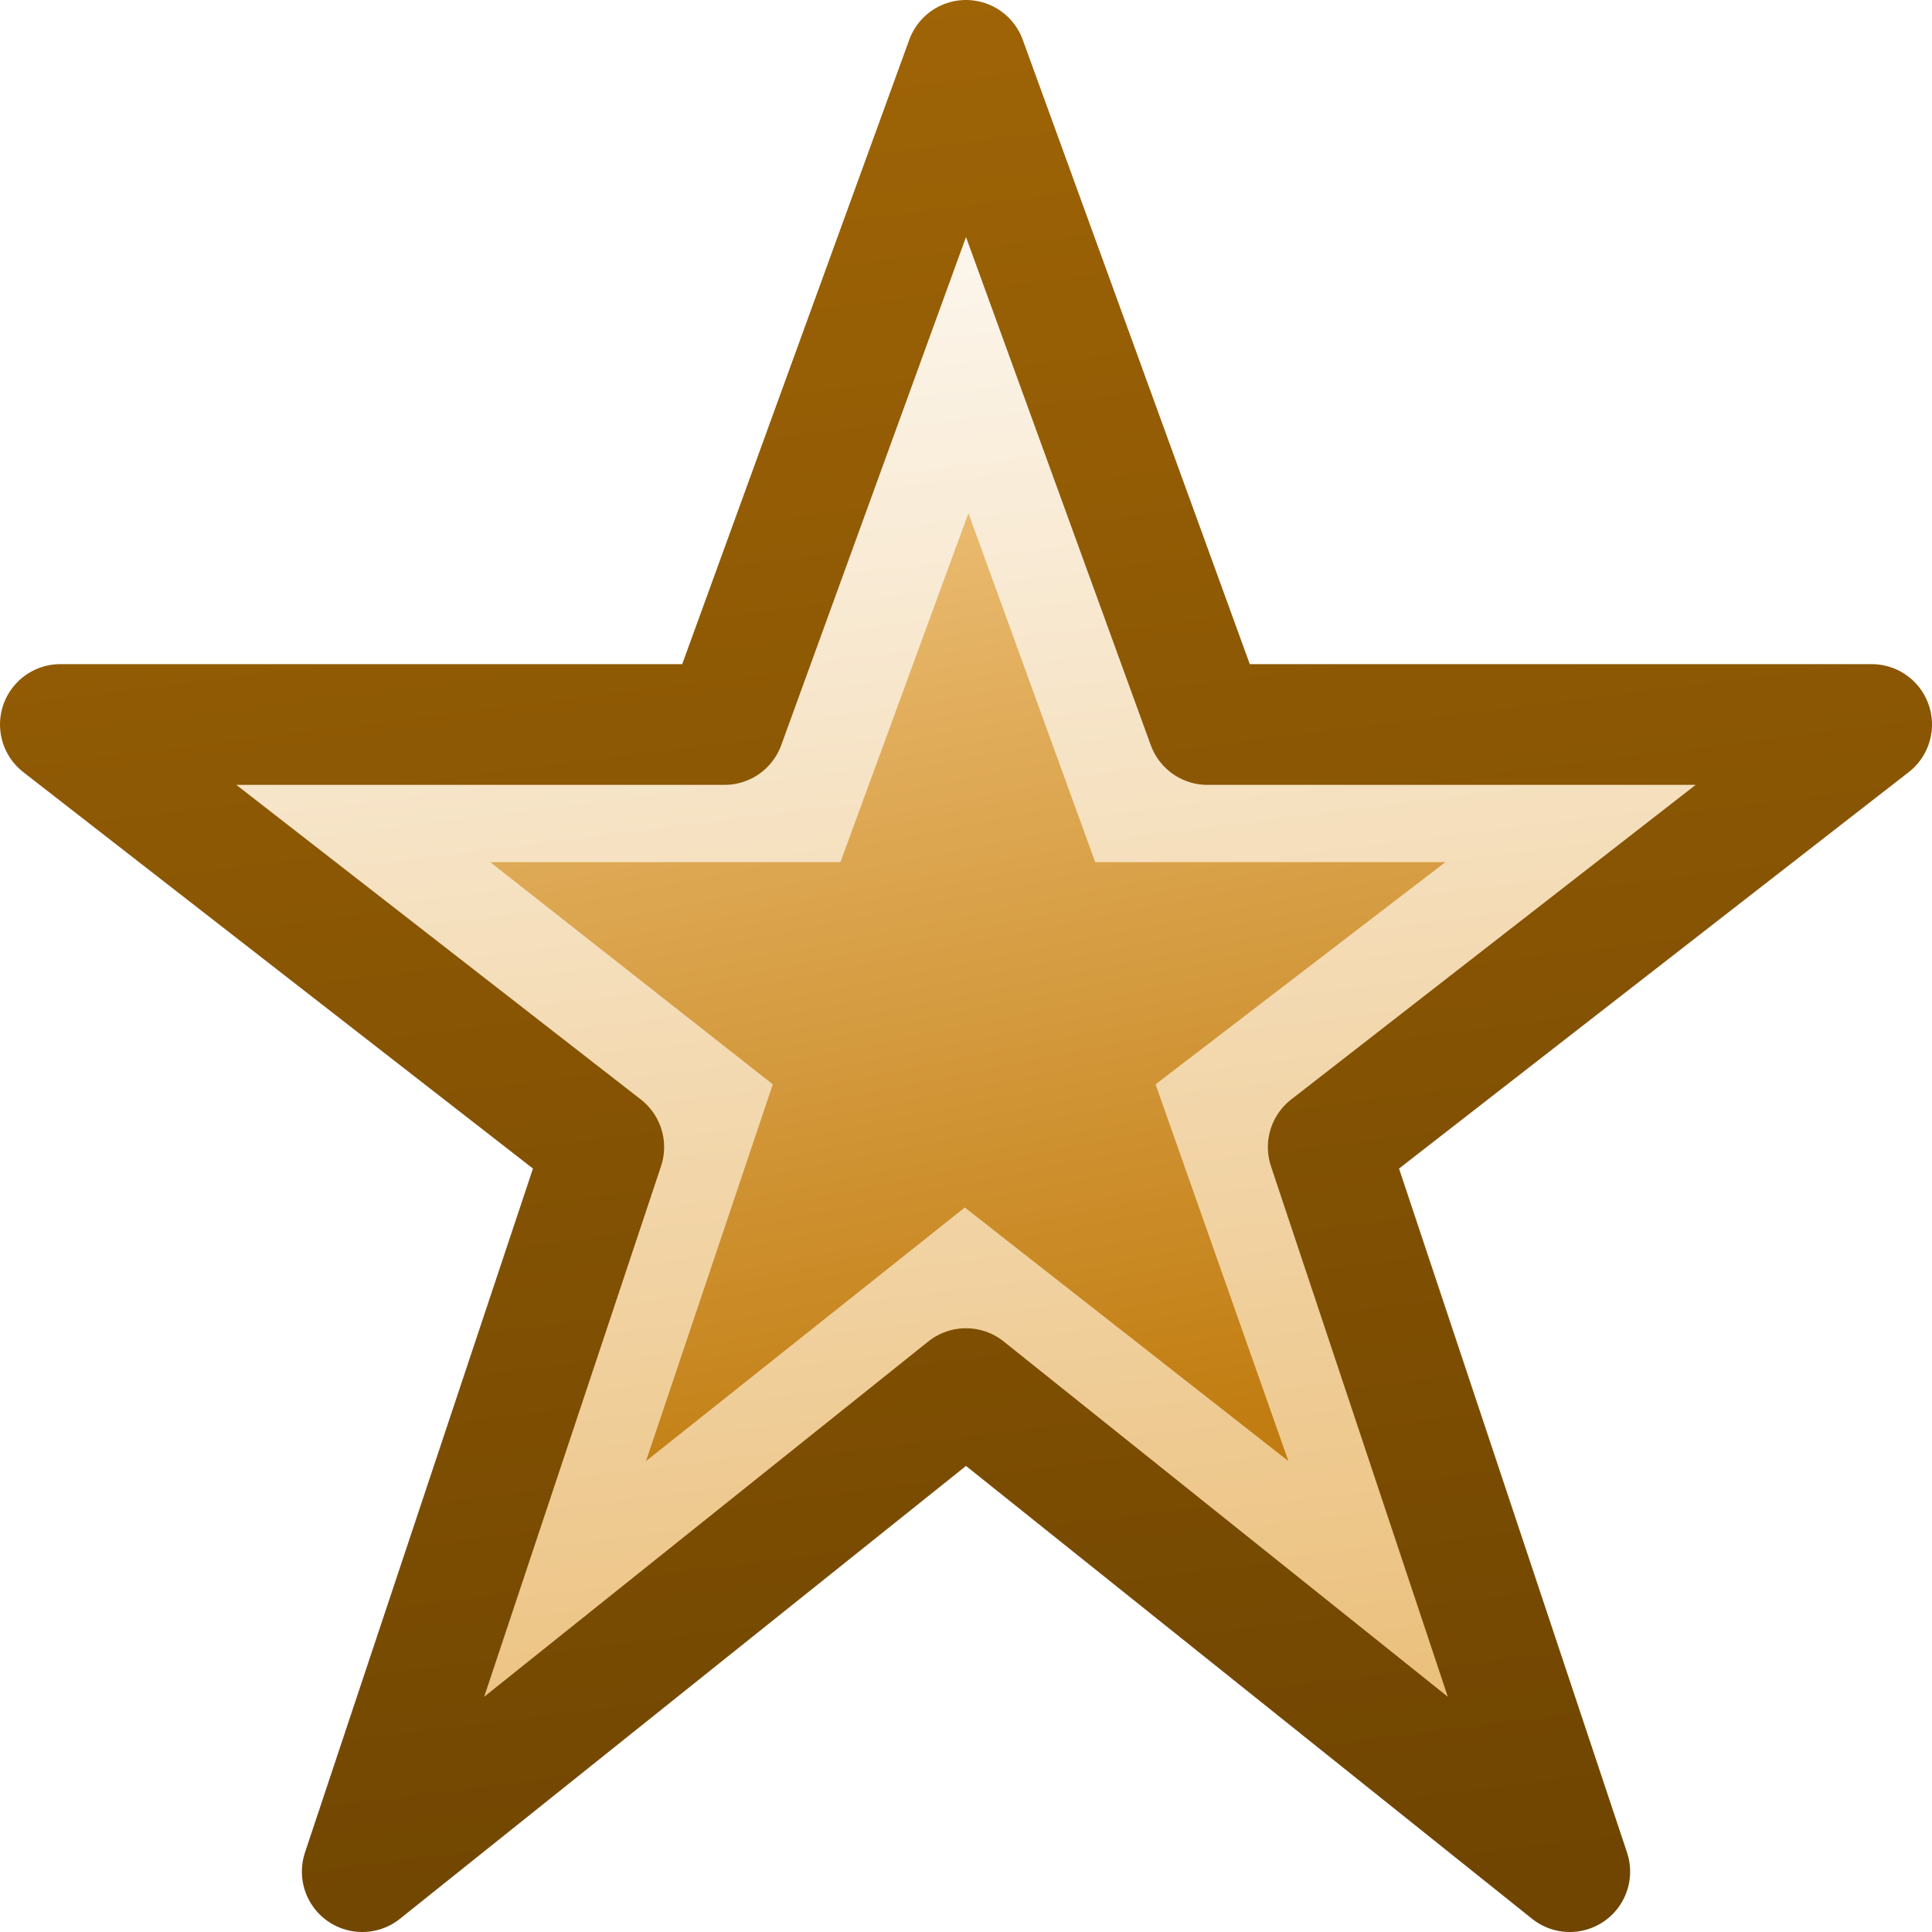
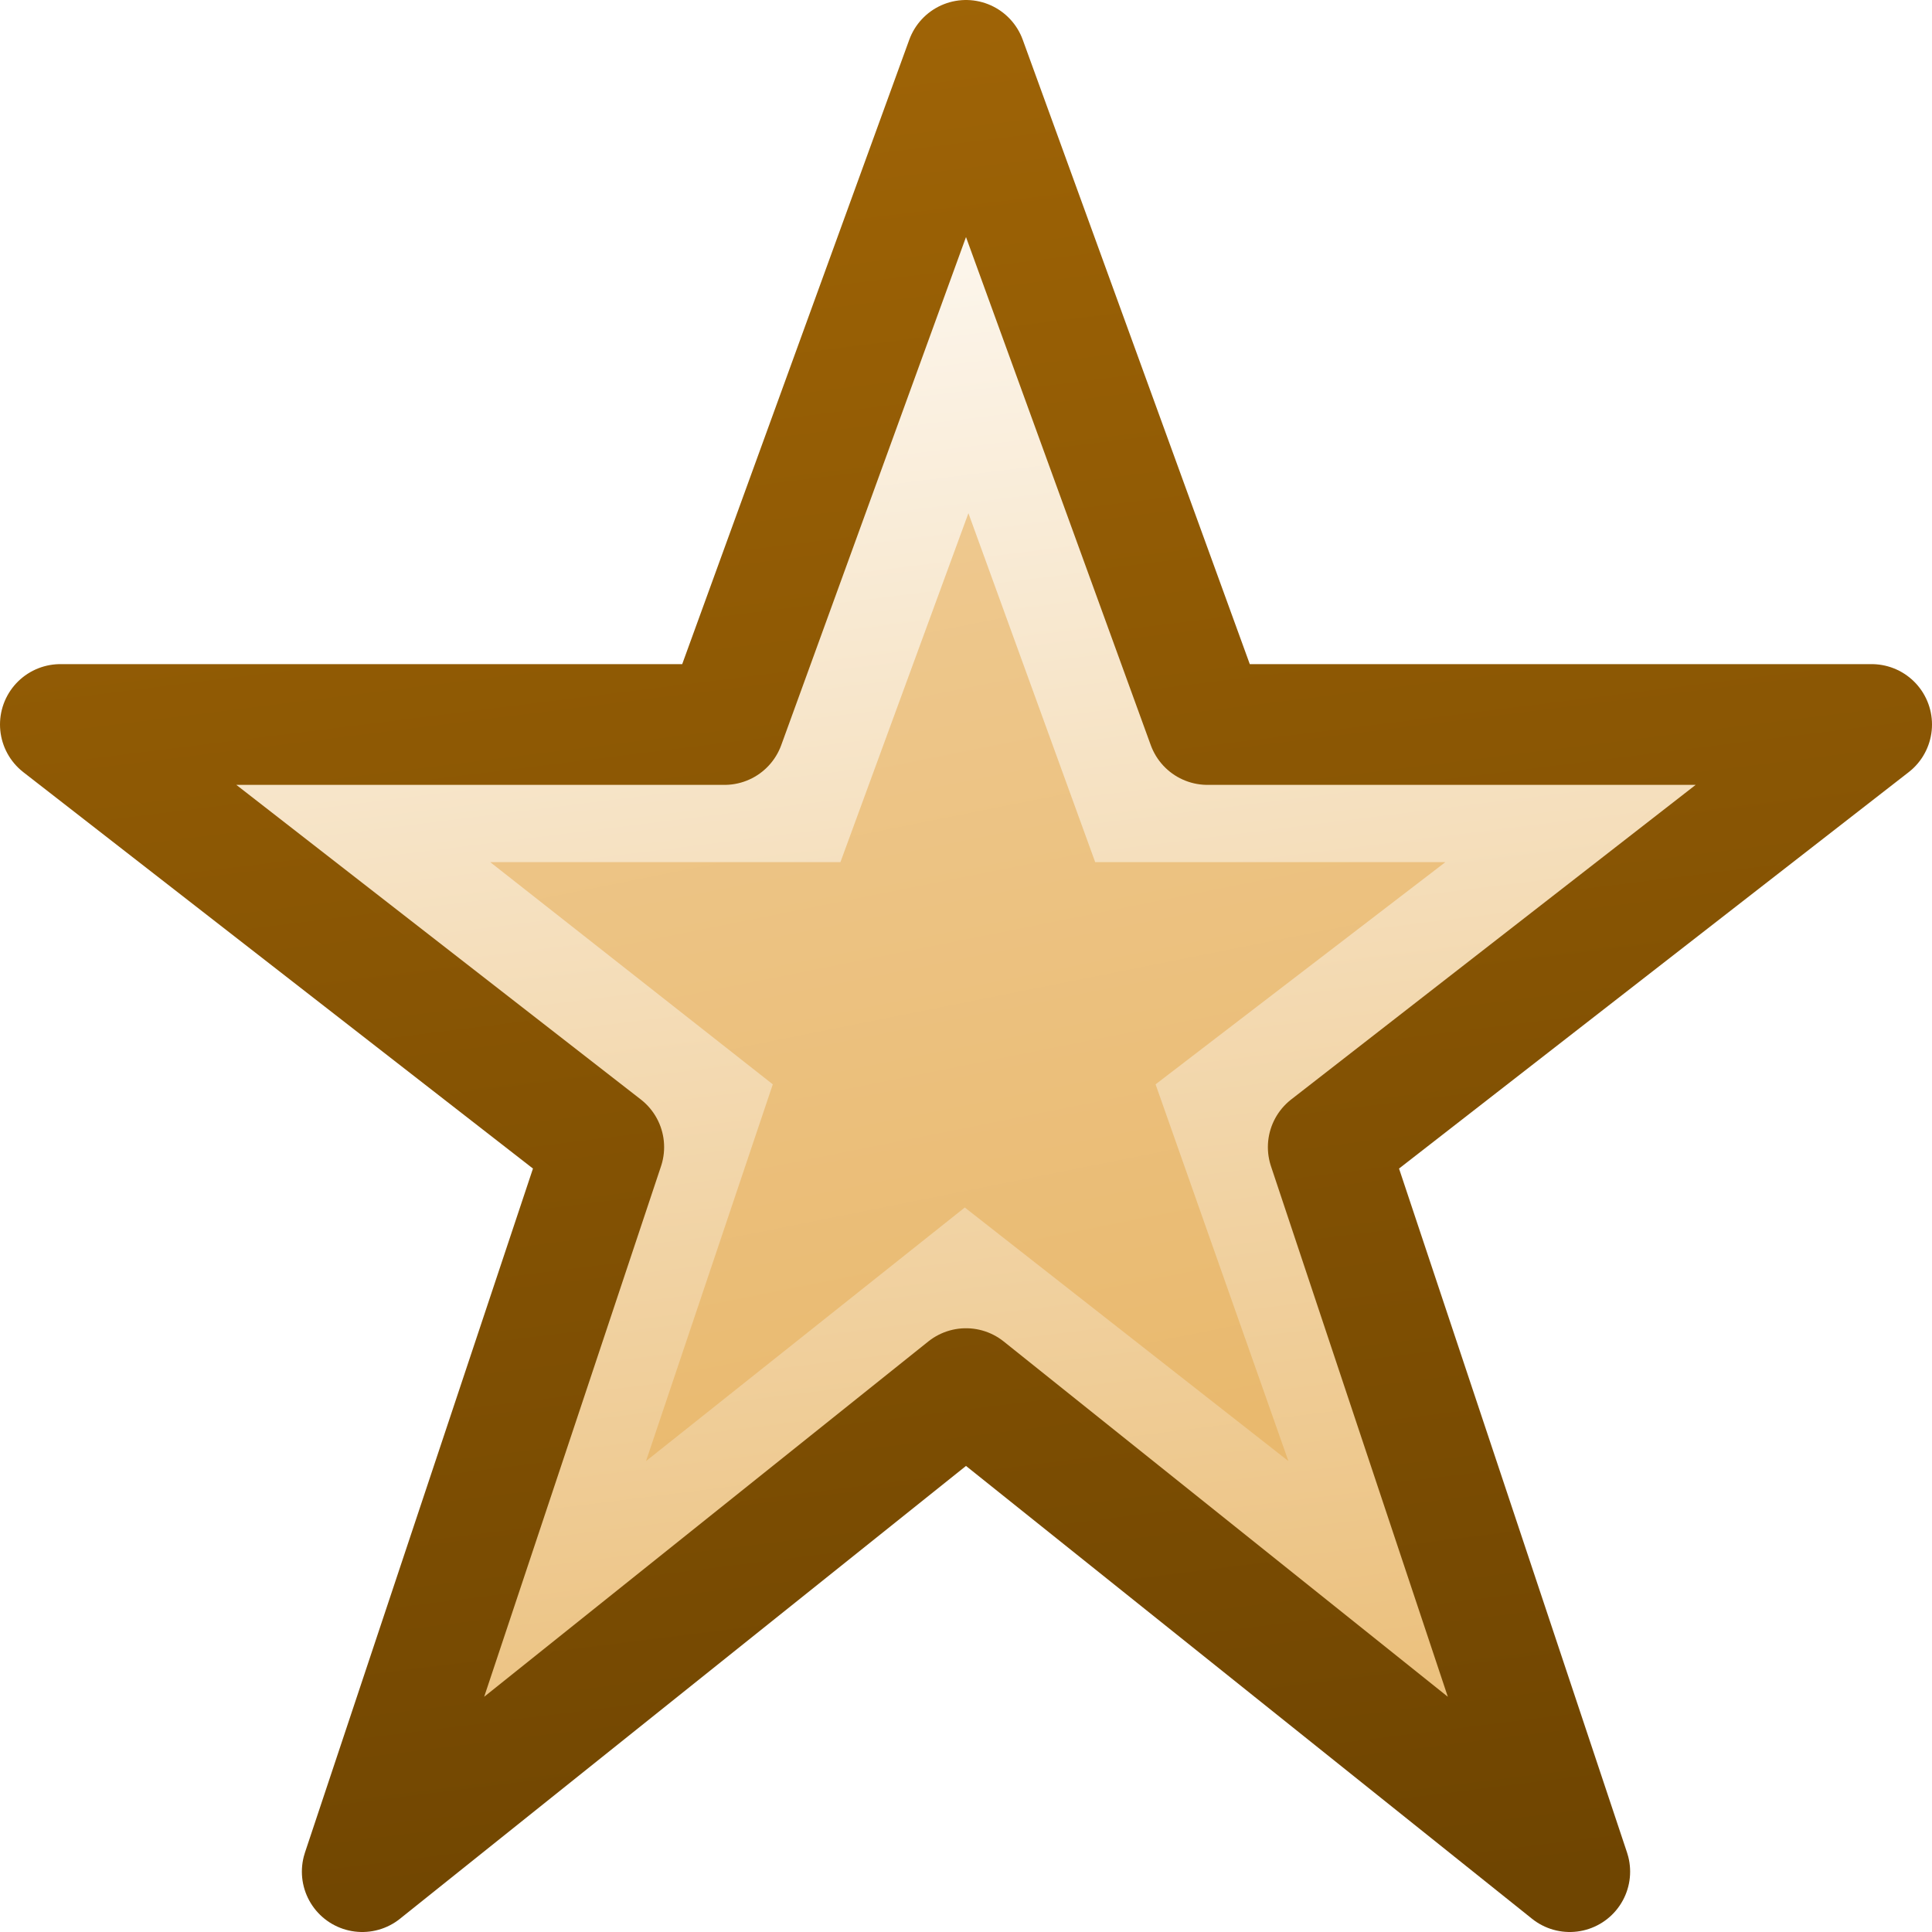
<svg xmlns="http://www.w3.org/2000/svg" height="16px" width="16px" version="1.1" enable-background="new">
  <defs>
    <linearGradient id="c" y2="16" gradientUnits="userSpaceOnUse" x2="9" x1="7">
      <stop stop-color="#9f6406" offset="0" />
      <stop stop-color="#6f4501" offset="1" />
    </linearGradient>
    <linearGradient id="b" y2="16" gradientUnits="userSpaceOnUse" x2="9" x1="7">
      <stop stop-color="#fff" offset="0" />
      <stop stop-color="#e9b96e" offset="1" />
    </linearGradient>
    <linearGradient id="a" y2="12" gradientUnits="userSpaceOnUse" x2="9" y1="4.5" x1="7.5">
-       <stop stop-color="#e9b96e" offset="0" />
-       <stop stop-color="#c17d11" offset="1" />
+       <stop stop-color="#eec88e" offset="0" />
+       <stop stop-color="#e9b96e" offset="1" />
    </linearGradient>
  </defs>
  <g>
    <path stroke-linejoin="round" d="m0.5 6h5.5l2-5.5 2 5.5h5.5l-4.5 3.5 2 6-5-4-5 4 2-6z" stroke="url(#c)" stroke-width="1px" fill="url(#b)" />
    <path d="m4.06 7.14h2.9l1.06-2.89 1.05 2.89h2.9l-2.4 1.84 1.1 3.12-2.68-2.1-2.64 2.1 1.05-3.12z" fill="url(#a)" />
  </g>
</svg>
